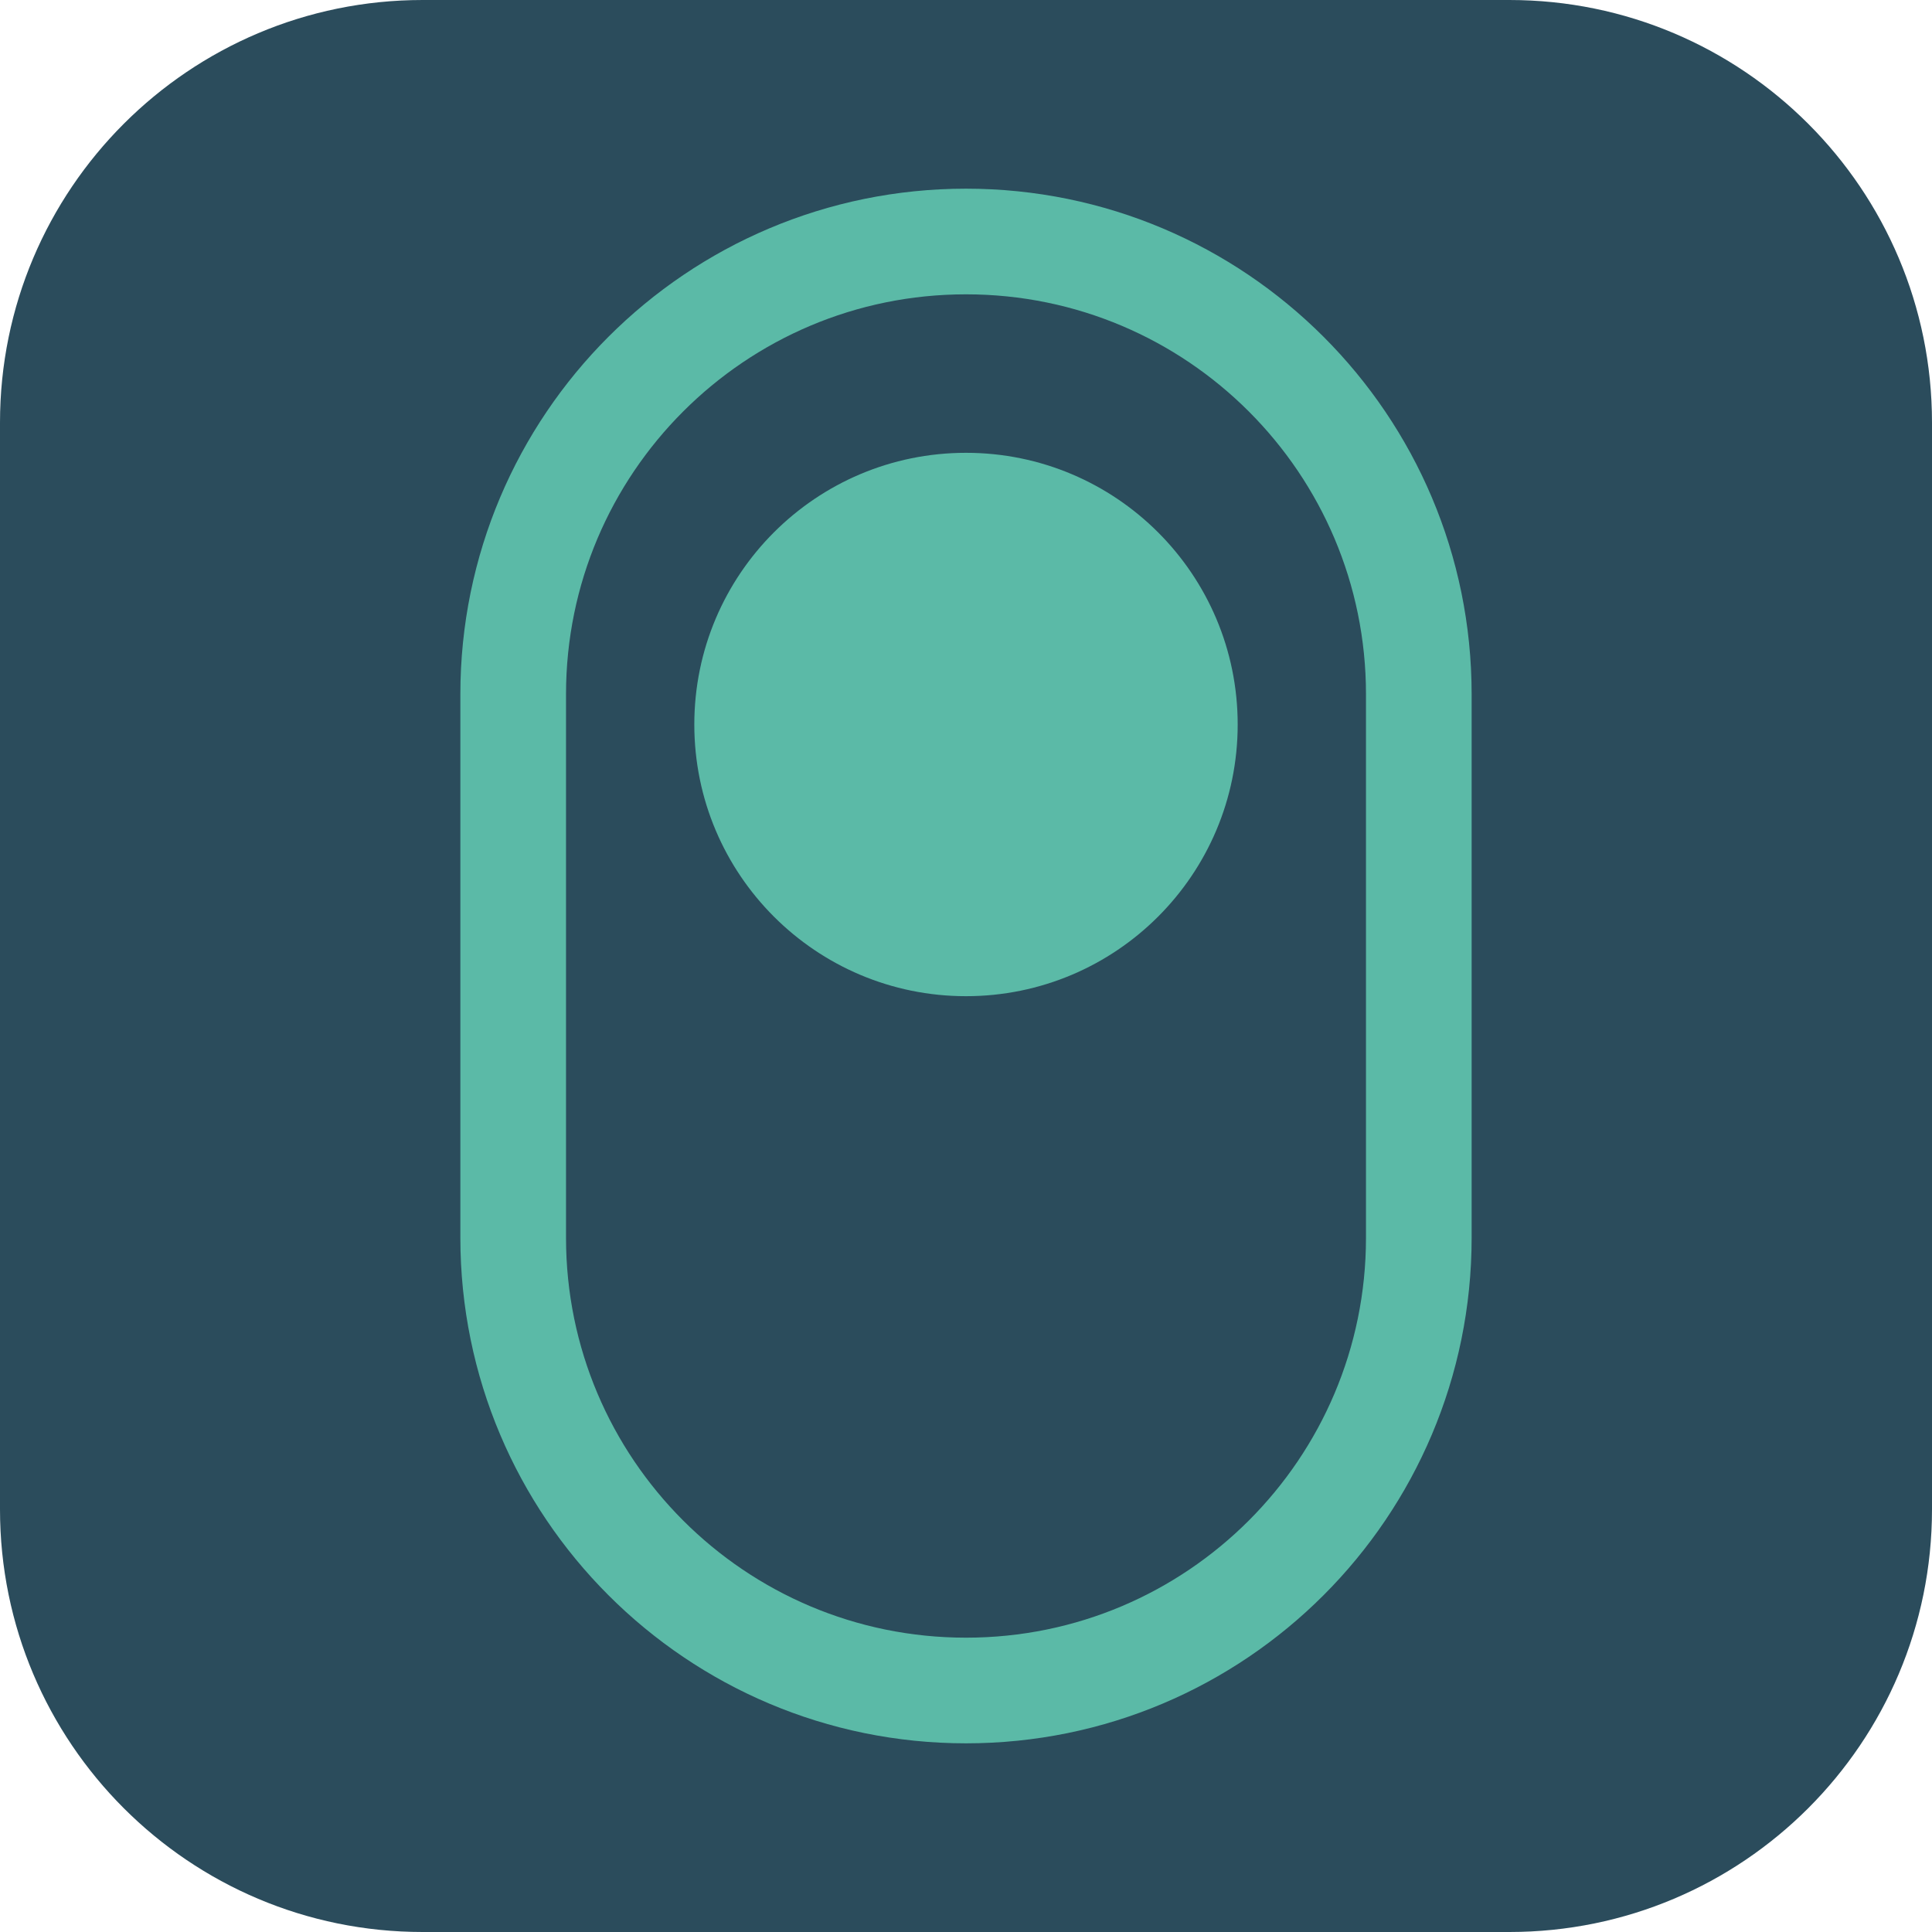
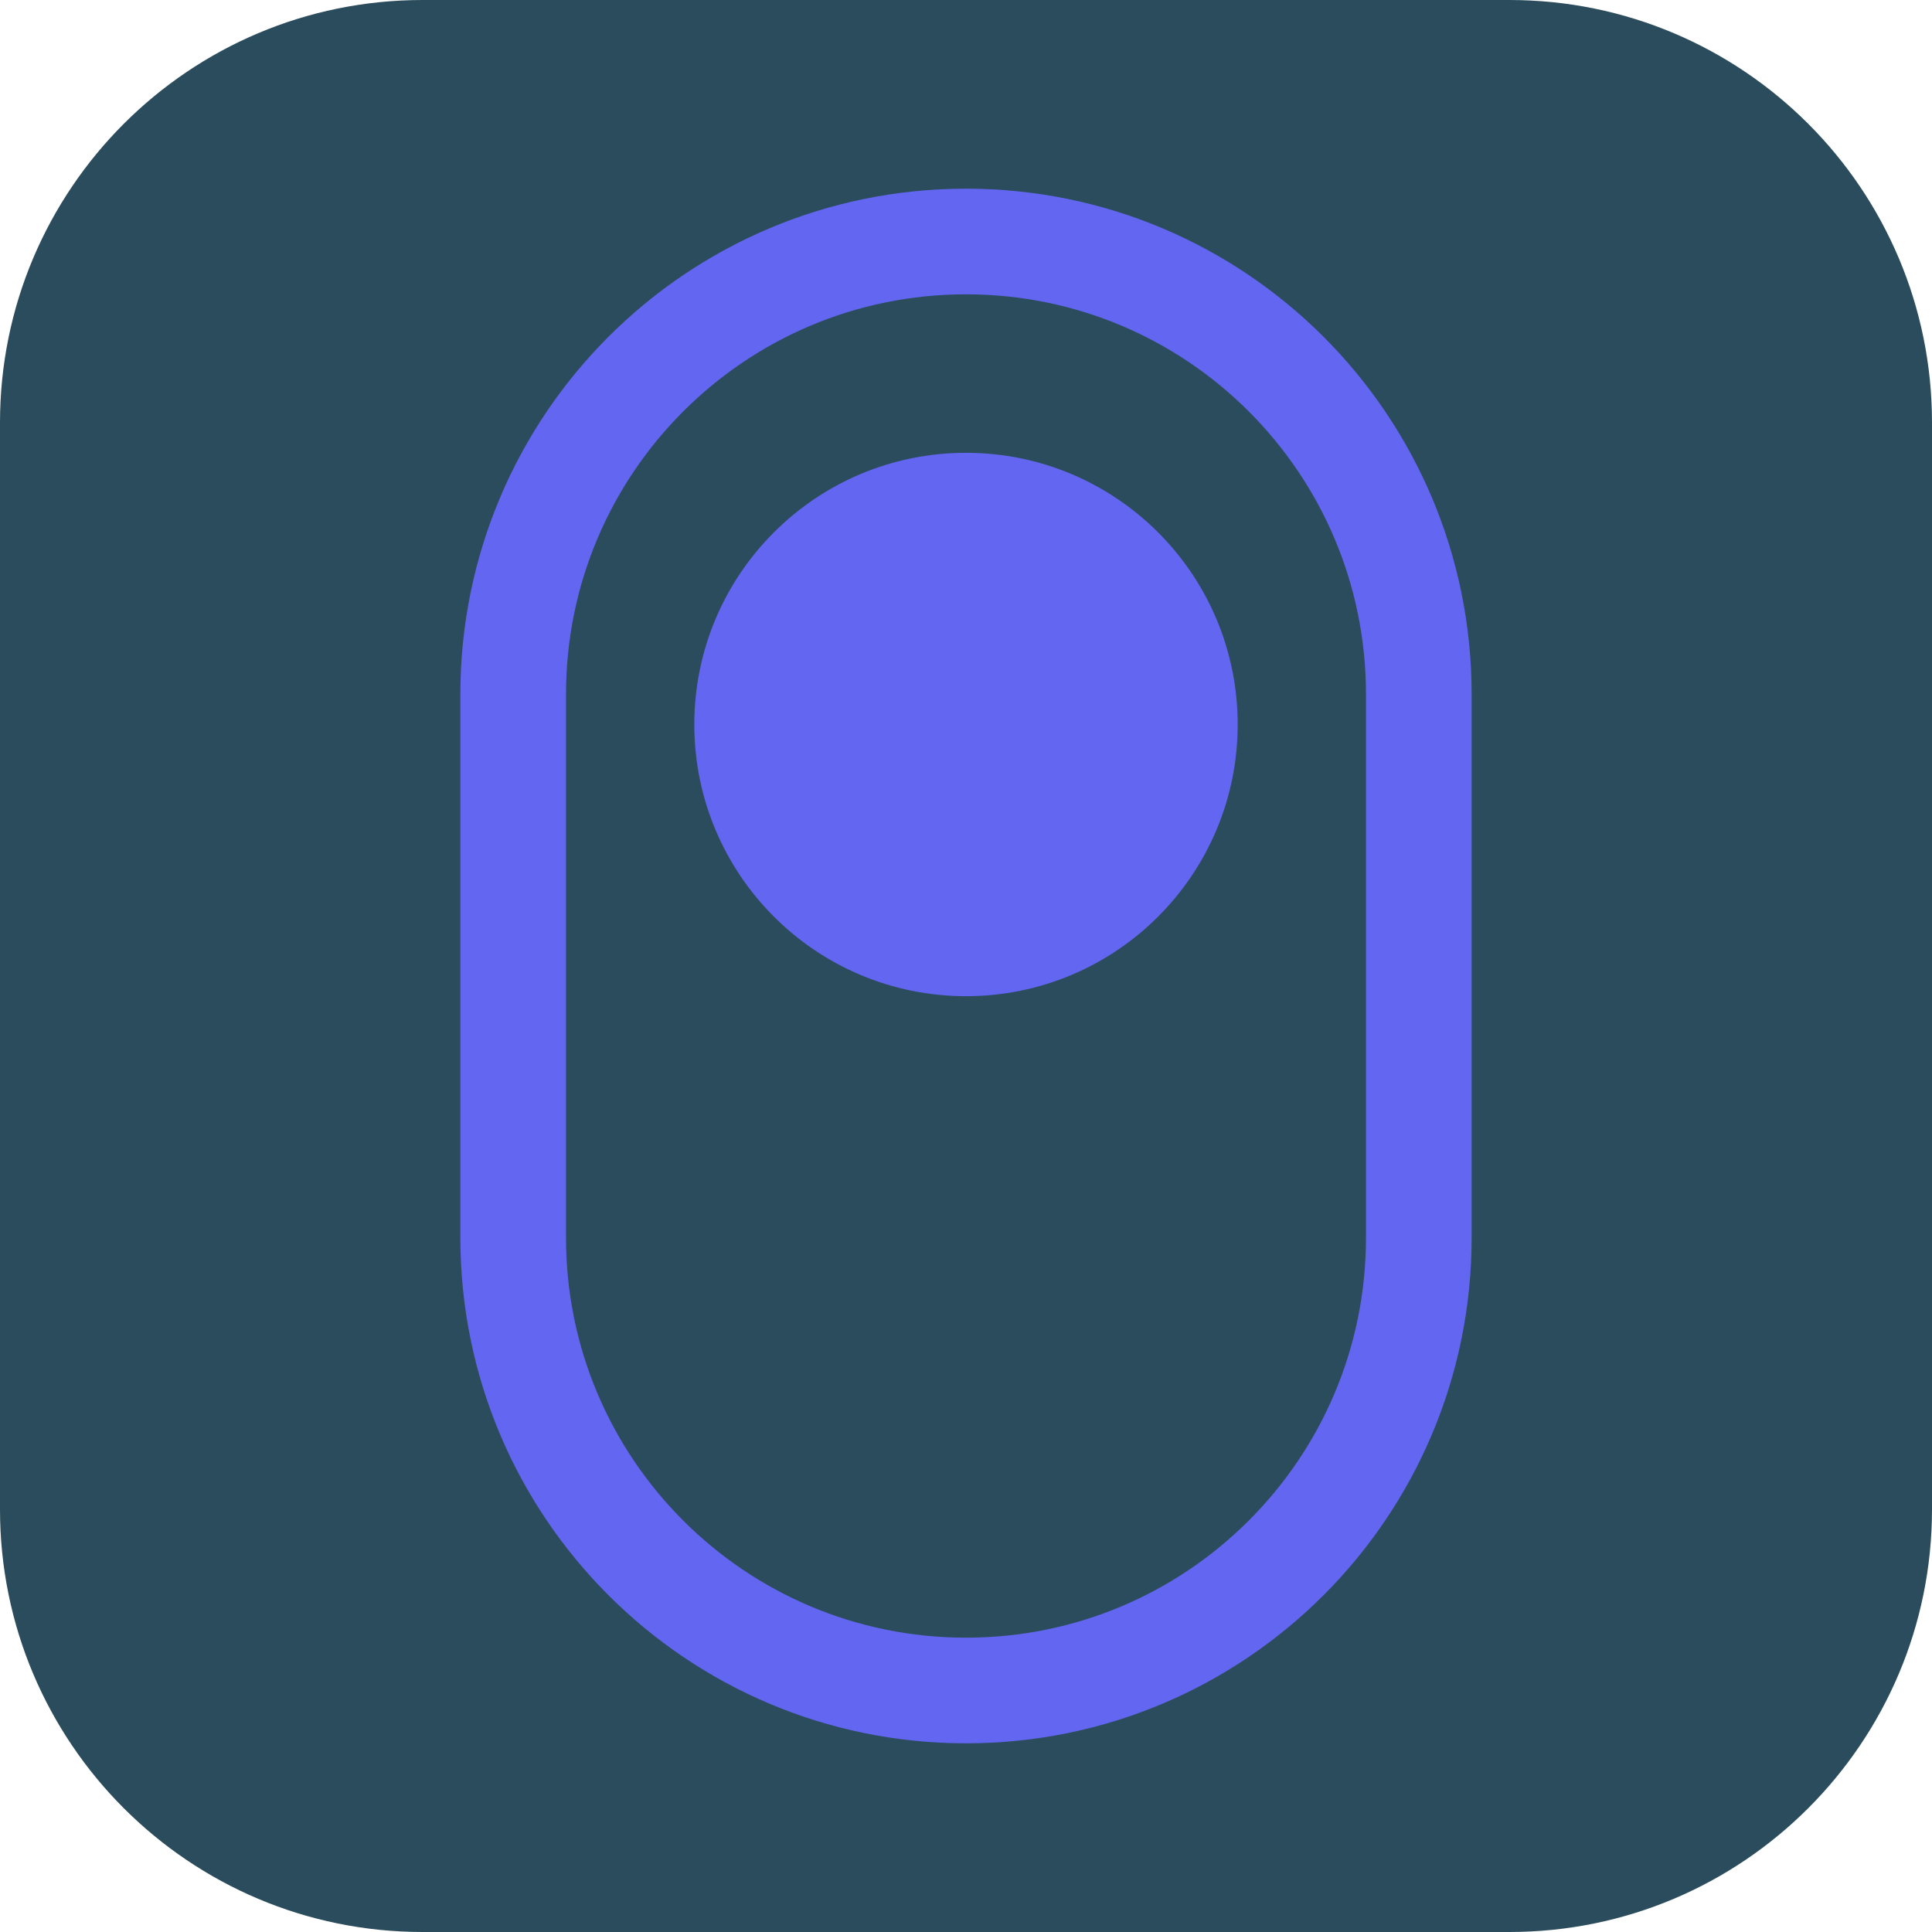
<svg xmlns="http://www.w3.org/2000/svg" viewBox="0 0 64 64" fill="none">
  <rect width="64" height="64" rx="14" fill="#2B4C5C" />
-   <rect x="17" y="8" rx="15" ry="15" width="30" height="48" stroke="#5BBAA7" stroke-width="3.5" fill="none" />
-   <circle cx="32" cy="24" r="9" fill="#5BBAA7" />
+   <rect x="17" y="8" rx="15" ry="15" width="30" height="48" stroke="#6366F1" stroke-width="3.5" fill="none" />
+   <circle cx="32" cy="24" r="9" fill="#6366F1" />
</svg>
